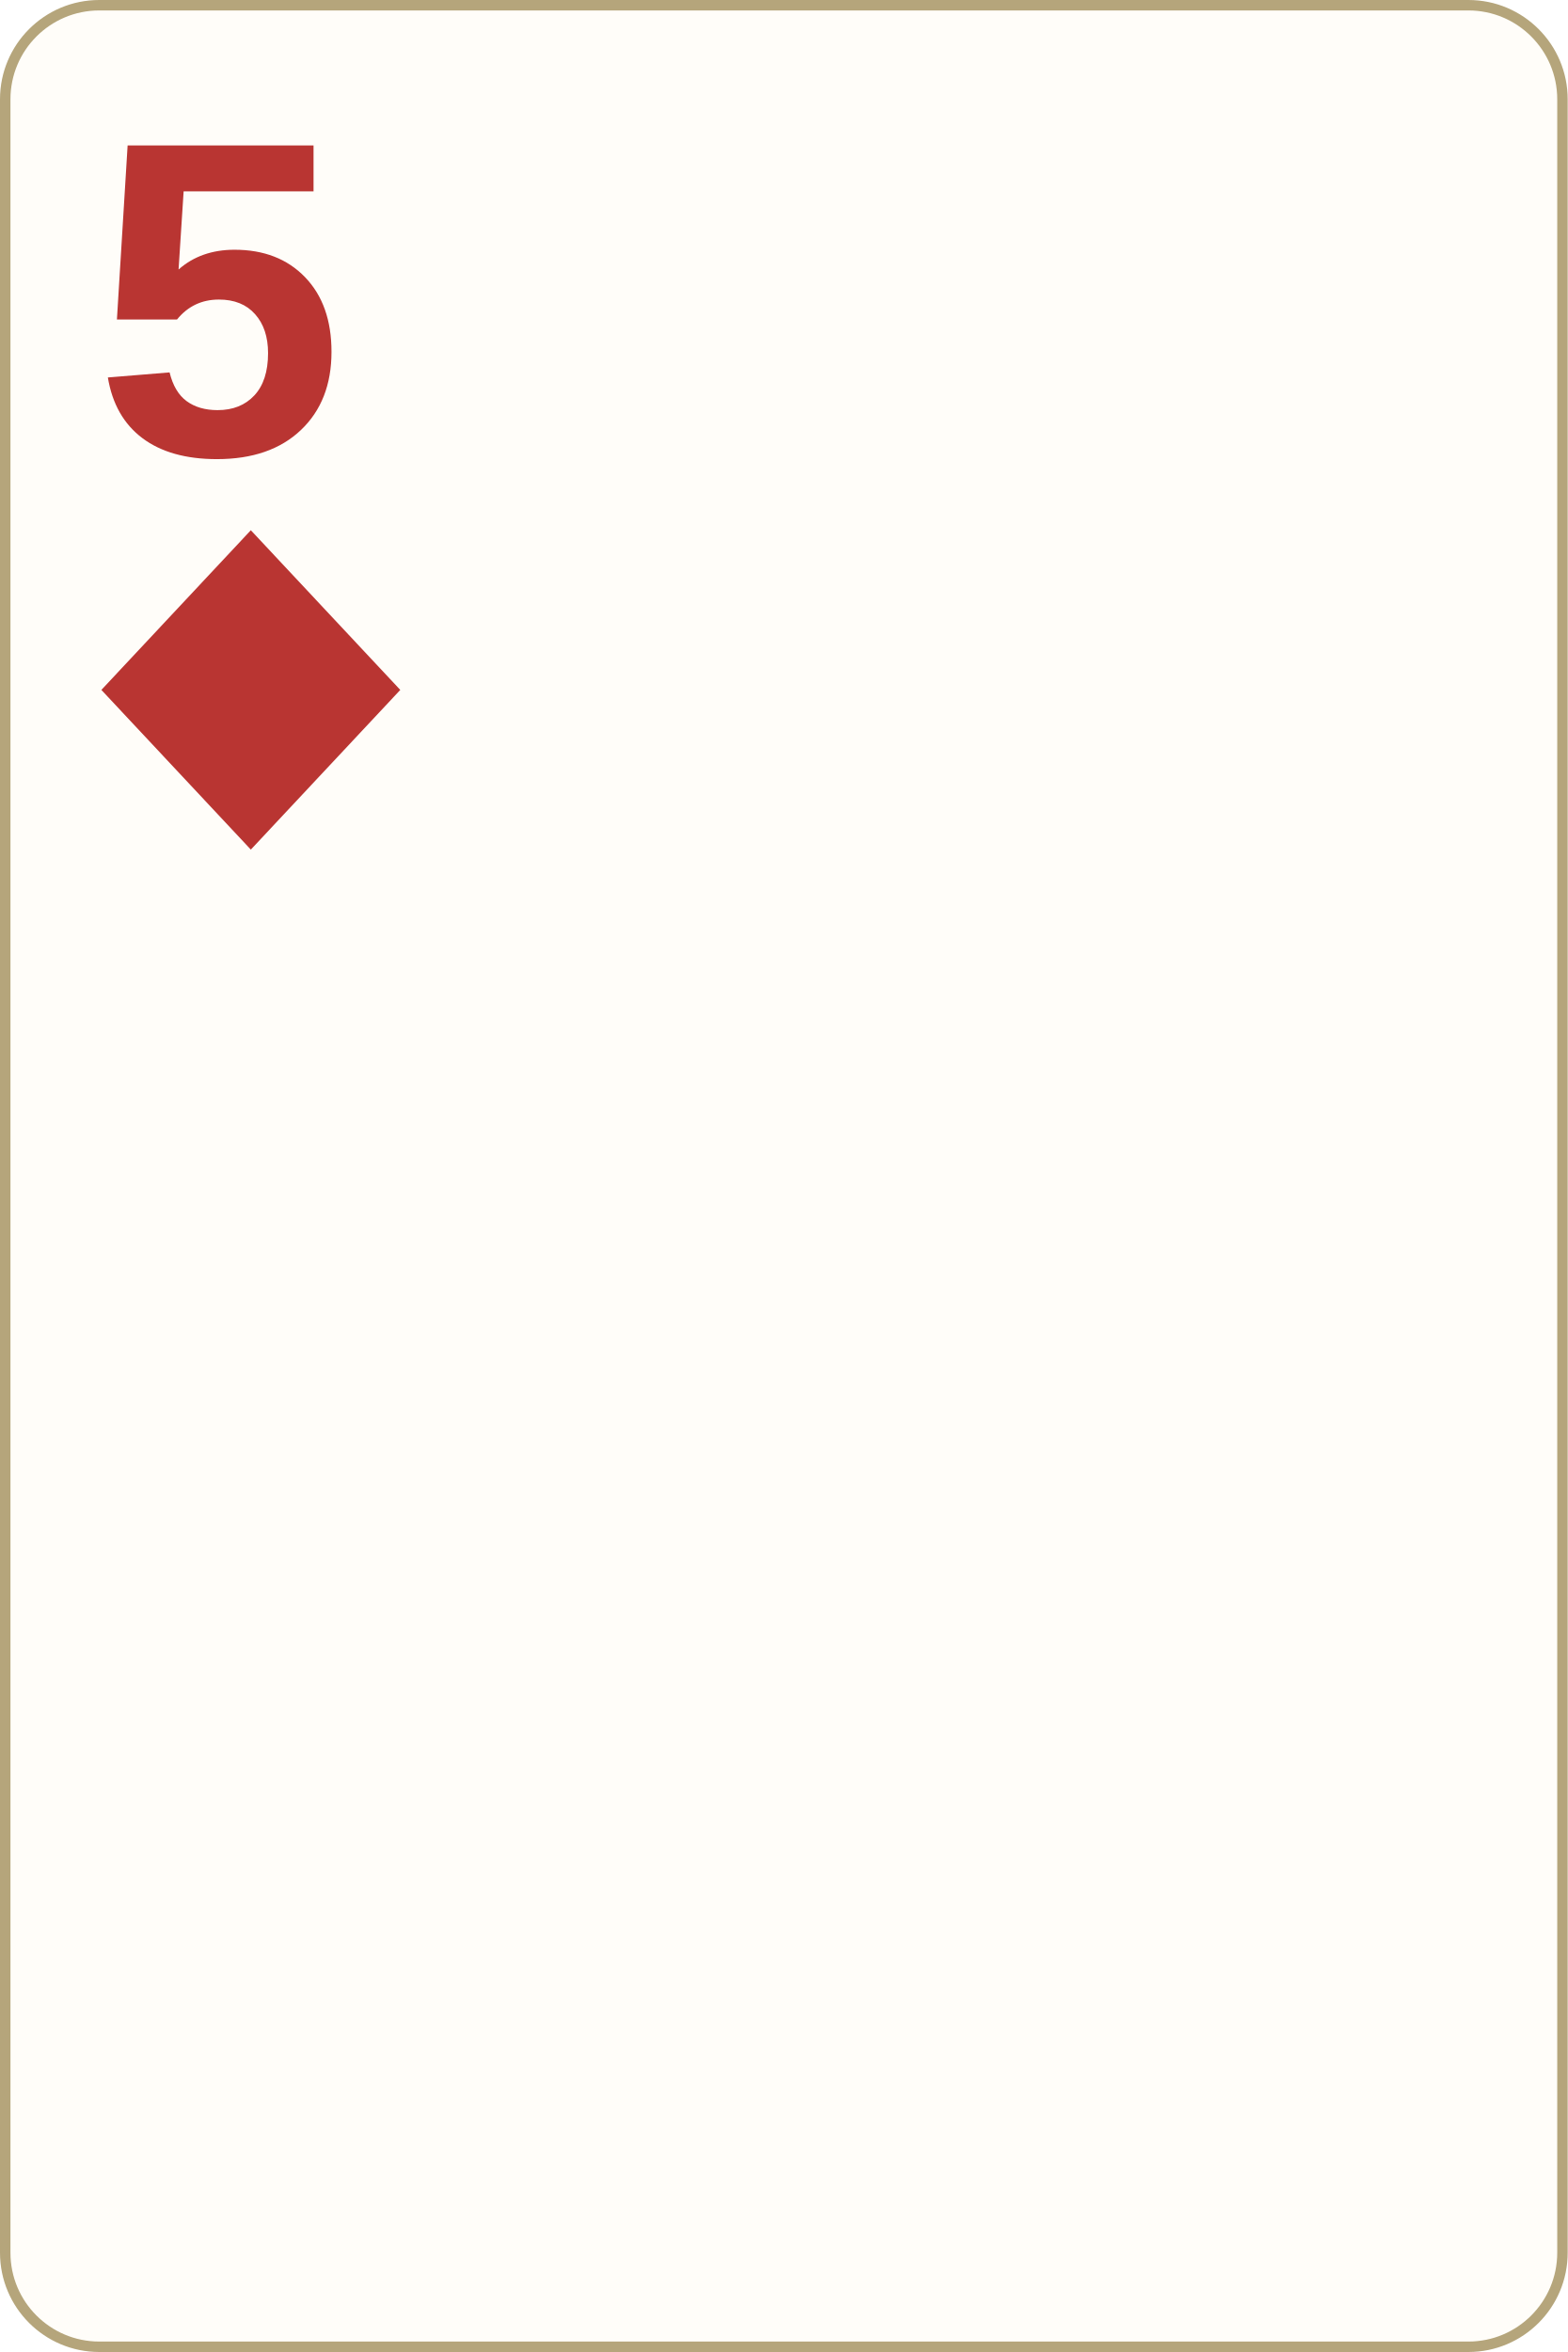
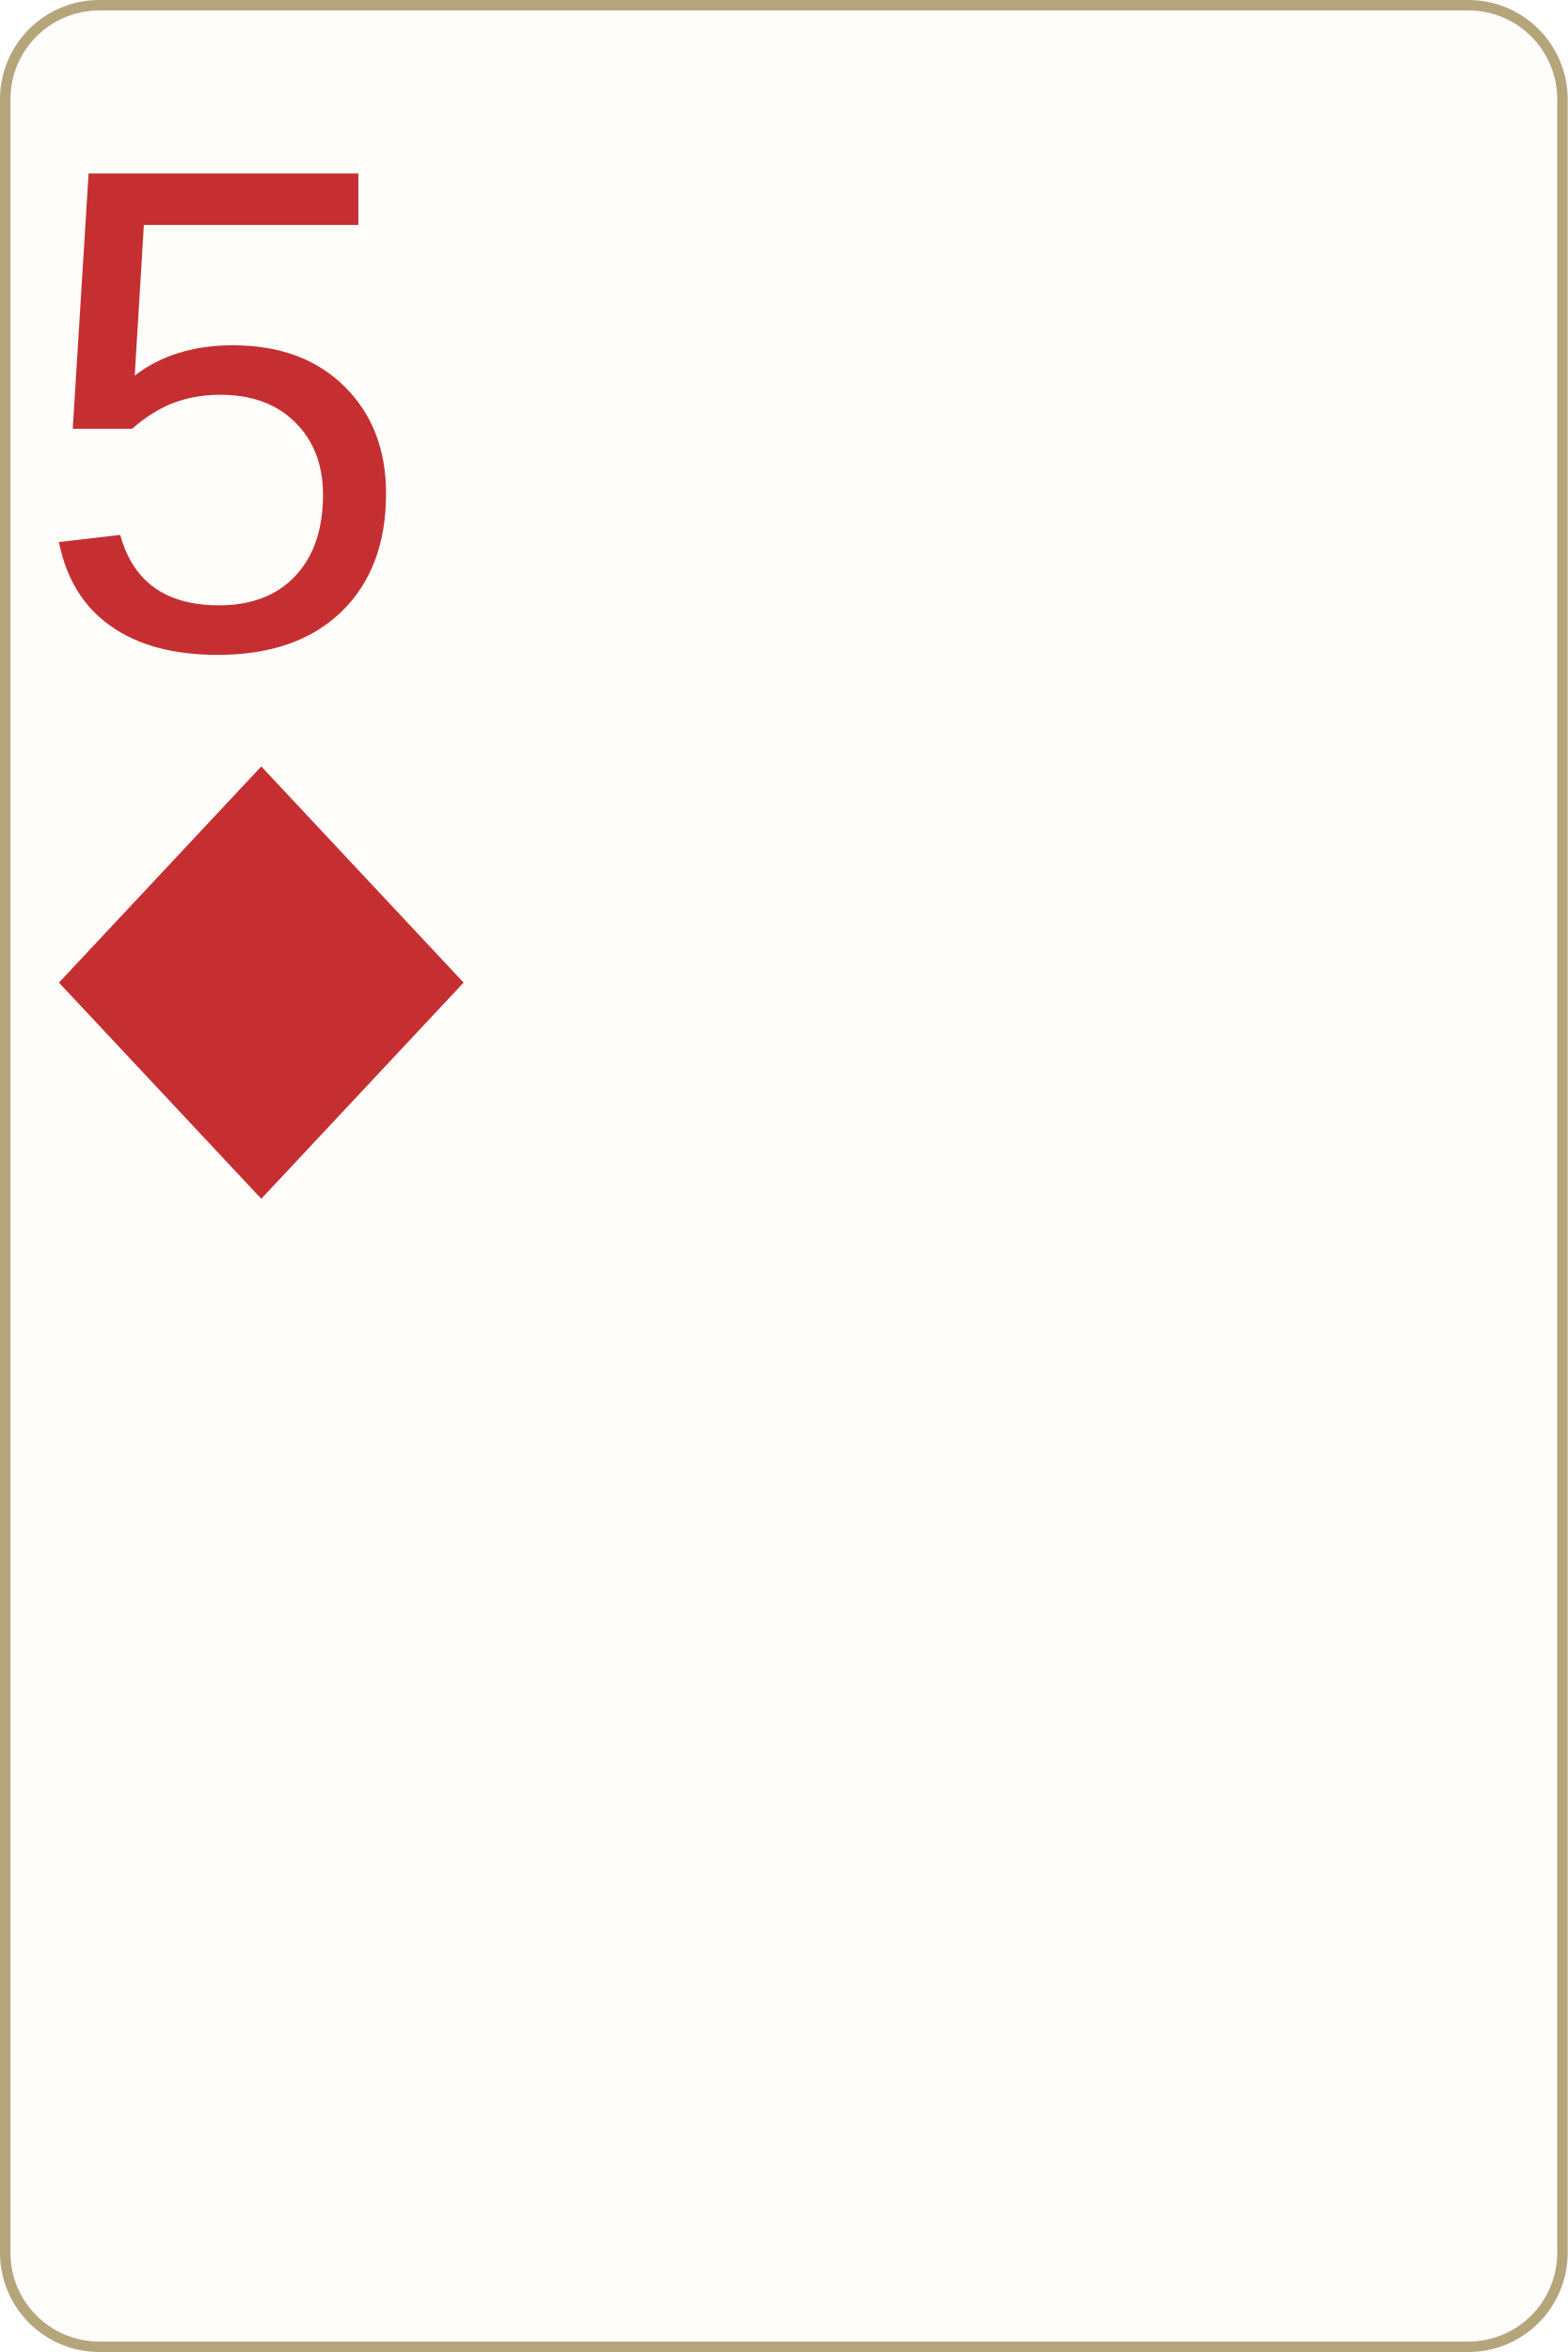
<svg xmlns="http://www.w3.org/2000/svg" width="300" height="450" viewBox="0 0 300 450">
  <rect x="1" y="1" width="298" height="448" rx="18" fill="#fffdf9" stroke="#b5a57b" stroke-width="2" />
-   <text x="18" y="87" fill="#b93532" font-family="Arial,sans-serif" font-size="86" font-weight="600" letter-spacing="-7">5</text>
-   <g fill="#b93532">
-     <g transform="translate(48,132) ">
-       <path d="M50 3L94 50L50 97L6 50Z" transform="translate(-32.5,-32.5) scale(0.65)" />
+   <text x="6" y="124" fill="#c52f32" font-family="Arial,sans-serif" font-size="132" font-weight="500" letter-spacing="-5">5</text>
+   <g fill="#c52f32">
+     <g transform="translate(50,188) ">
+       <path d="M50 3L94 50L50 97L6 50Z" transform="translate(-44,-44) scale(0.88)" />
    </g>
  </g>
</svg>
